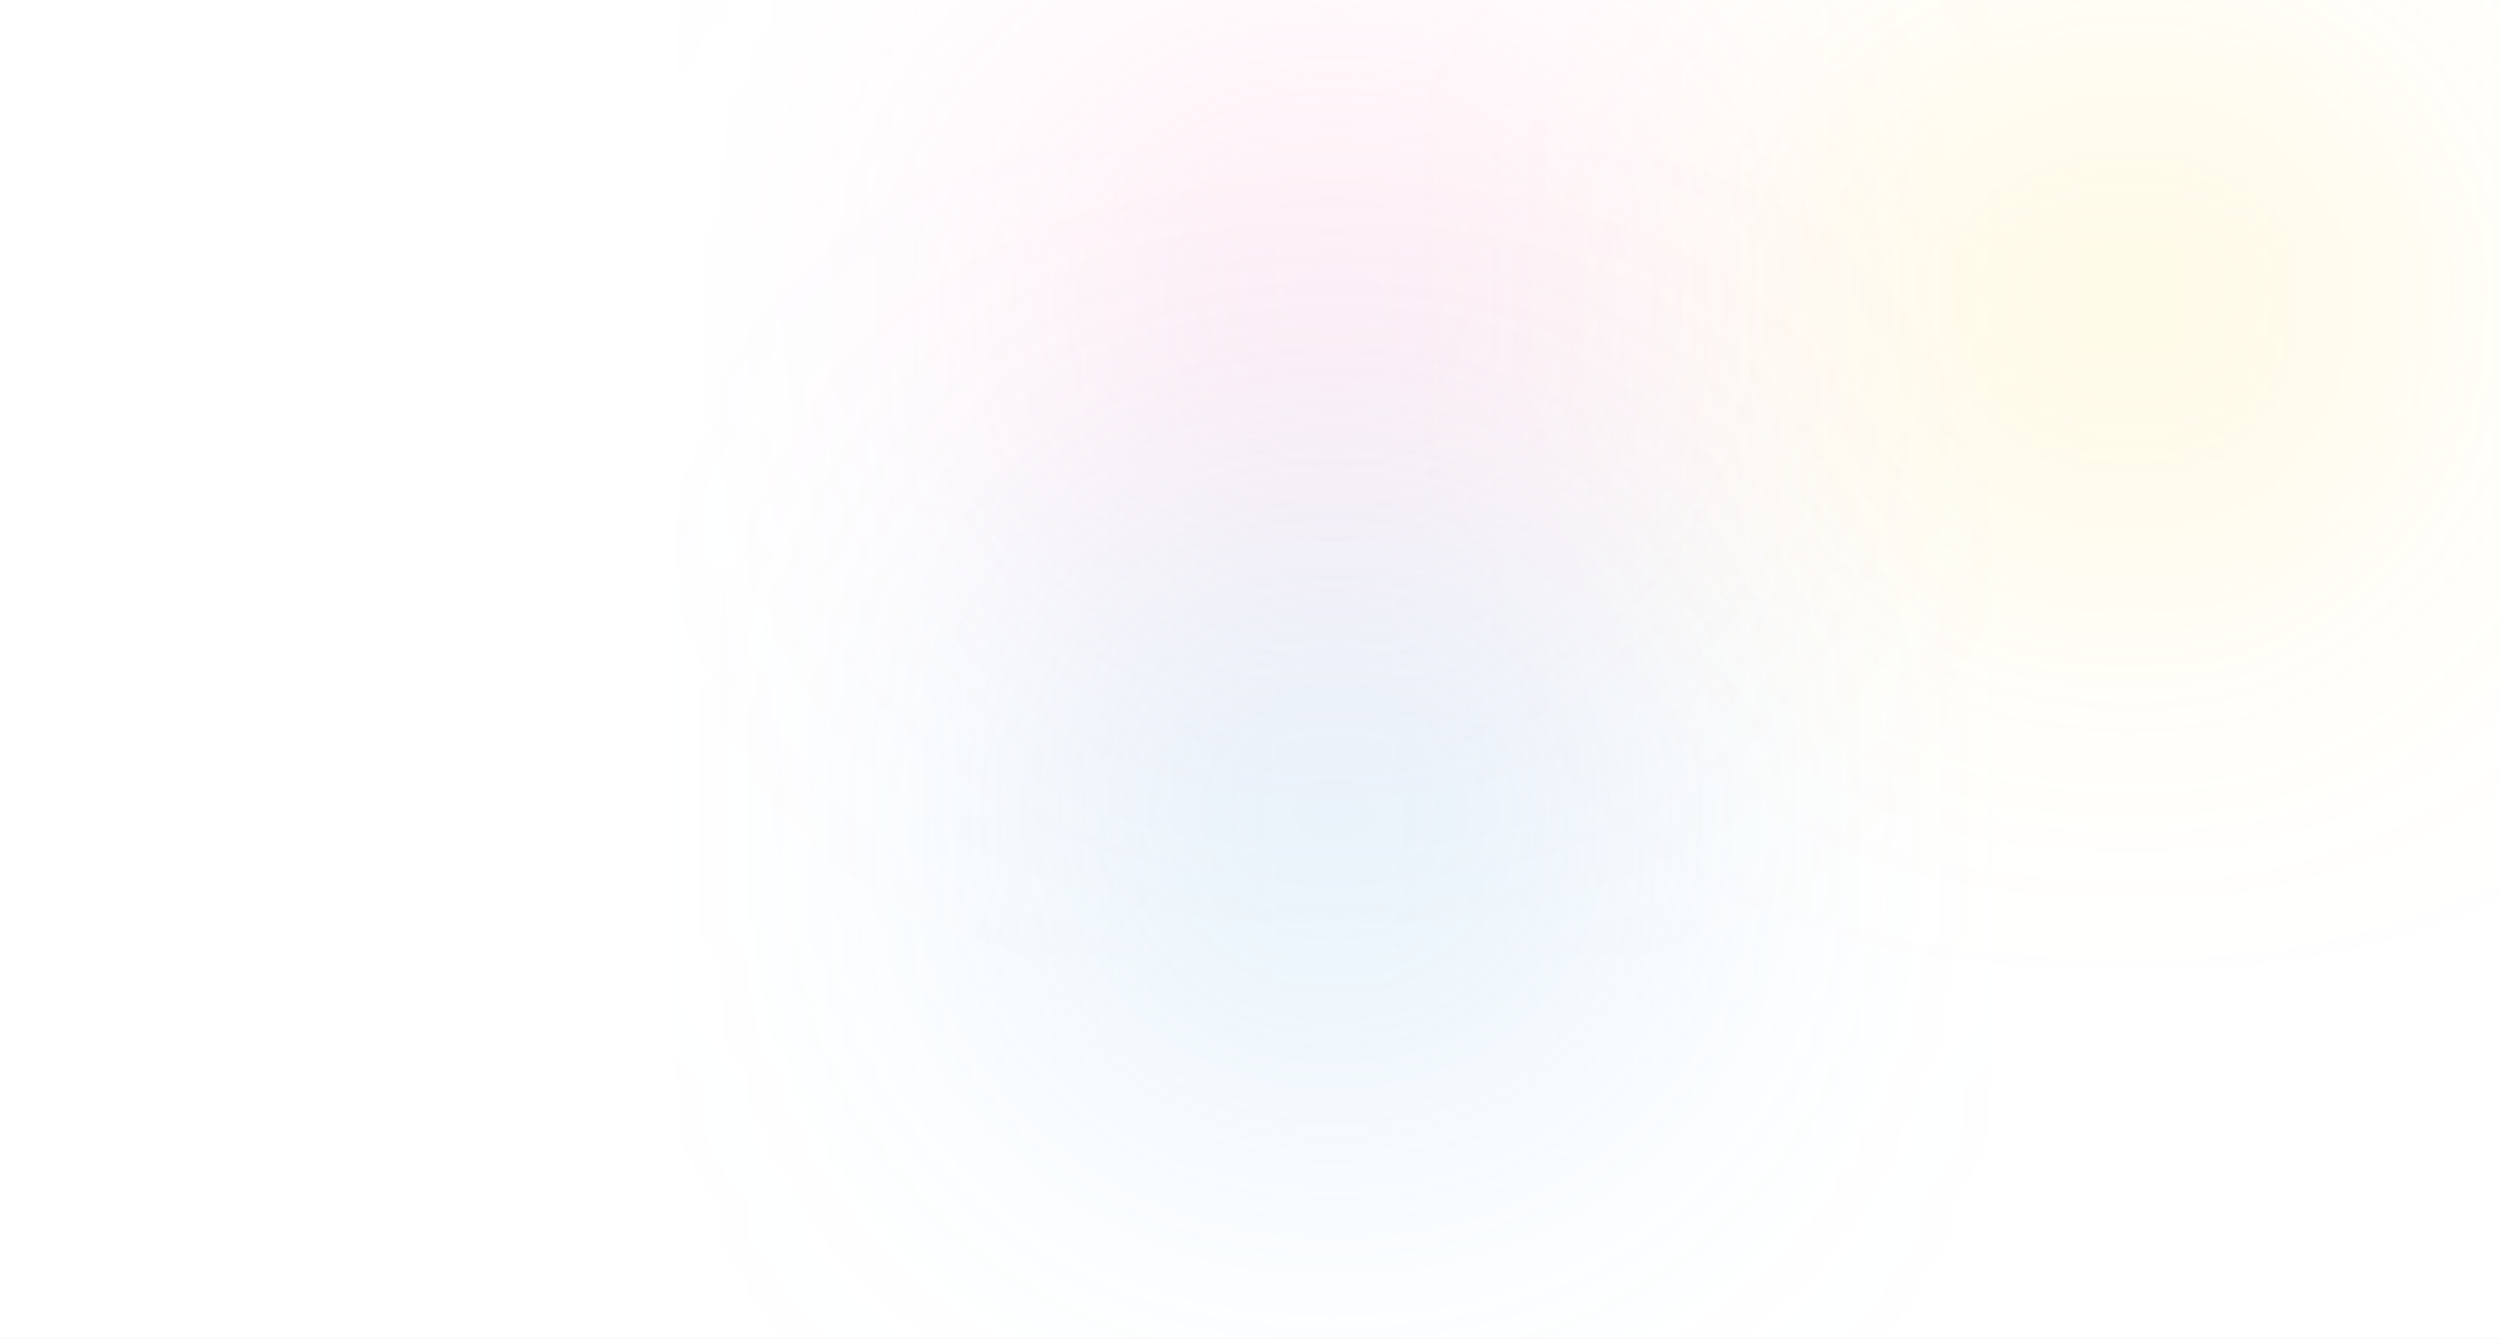
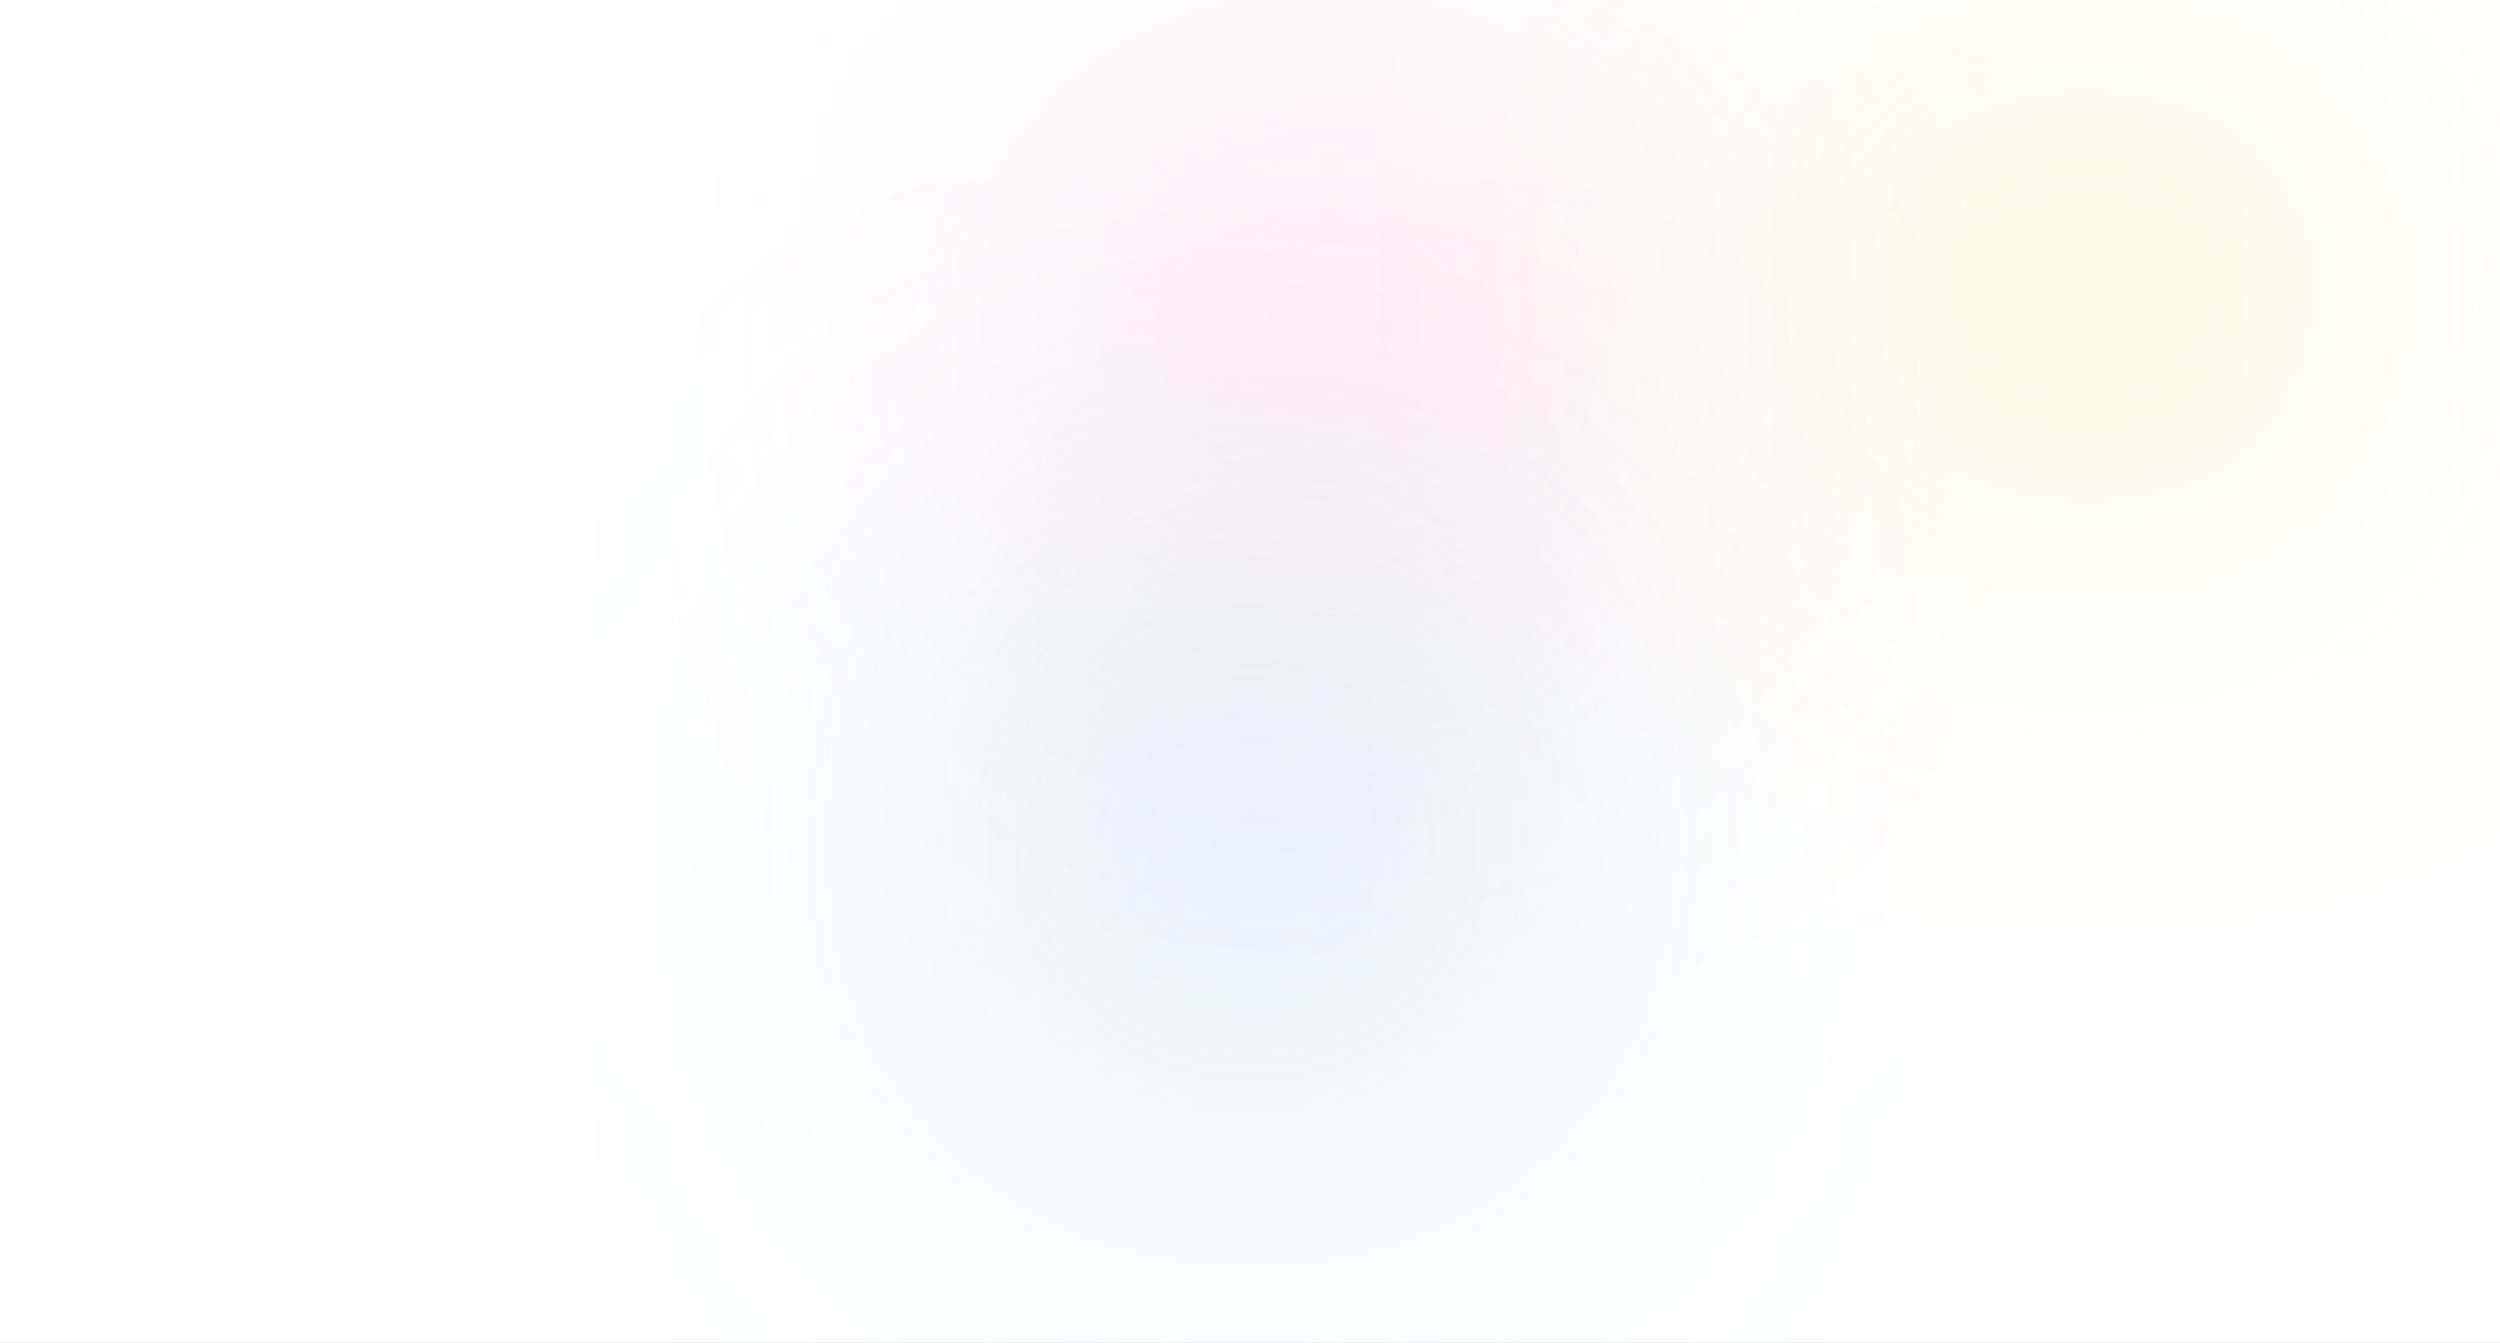
- <svg xmlns="http://www.w3.org/2000/svg" width="1440" height="771" viewBox="0 0 1440 771" fill="none">
+ <svg xmlns="http://www.w3.org/2000/svg" width="1440" height="773" viewBox="0 0 1440 773" fill="none">
  <g clip-path="url(#clip0_1_2)">
-     <rect width="1440" height="771" fill="white" />
+     <rect width="1440" height="773" fill="white" />
    <g filter="url(#filter0_f_1_2)">
-       <circle cx="1226.5" cy="161.5" r="70.5" fill="#FFD11C" />
+       <circle cx="1201.5" cy="146.5" r="70.5" fill="#FFD11C" />
    </g>
    <g filter="url(#filter1_f_1_2)">
-       <ellipse cx="768.5" cy="170" rx="78.5" ry="79" fill="#FF8CC0" />
+       <ellipse cx="766.5" cy="187" rx="78.5" ry="79" fill="#FF8CC0" />
    </g>
    <g filter="url(#filter2_f_1_2)">
-       <circle cx="768.5" cy="467.5" r="79.5" fill="#65B1E5" />
+       <circle cx="720.5" cy="484.5" r="79.5" fill="#65B1E5" />
    </g>
  </g>
  <defs>
-     <filter id="filter0_f_1_2" x="756" y="-309" width="941" height="941" filterUnits="userSpaceOnUse" color-interpolation-filters="sRGB">
+     <filter id="filter0_f_1_2" x="731" y="-324" width="941" height="941" filterUnits="userSpaceOnUse" color-interpolation-filters="sRGB">
      <feFlood flood-opacity="0" result="BackgroundImageFix" />
      <feBlend mode="normal" in="SourceGraphic" in2="BackgroundImageFix" result="shape" />
      <feGaussianBlur stdDeviation="200" result="effect1_foregroundBlur_1_2" />
    </filter>
-     <filter id="filter1_f_1_2" x="390" y="-209" width="757" height="758" filterUnits="userSpaceOnUse" color-interpolation-filters="sRGB">
+     <filter id="filter1_f_1_2" x="388" y="-192" width="757" height="758" filterUnits="userSpaceOnUse" color-interpolation-filters="sRGB">
      <feFlood flood-opacity="0" result="BackgroundImageFix" />
      <feBlend mode="normal" in="SourceGraphic" in2="BackgroundImageFix" result="shape" />
      <feGaussianBlur stdDeviation="150" result="effect1_foregroundBlur_1_2" />
    </filter>
-     <filter id="filter2_f_1_2" x="389" y="88" width="759" height="759" filterUnits="userSpaceOnUse" color-interpolation-filters="sRGB">
+     <filter id="filter2_f_1_2" x="341" y="105" width="759" height="759" filterUnits="userSpaceOnUse" color-interpolation-filters="sRGB">
      <feFlood flood-opacity="0" result="BackgroundImageFix" />
      <feBlend mode="normal" in="SourceGraphic" in2="BackgroundImageFix" result="shape" />
      <feGaussianBlur stdDeviation="150" result="effect1_foregroundBlur_1_2" />
    </filter>
    <clipPath id="clip0_1_2">
-       <rect width="1440" height="771" fill="white" />
+       <rect width="1440" height="773" fill="white" />
    </clipPath>
  </defs>
</svg>
